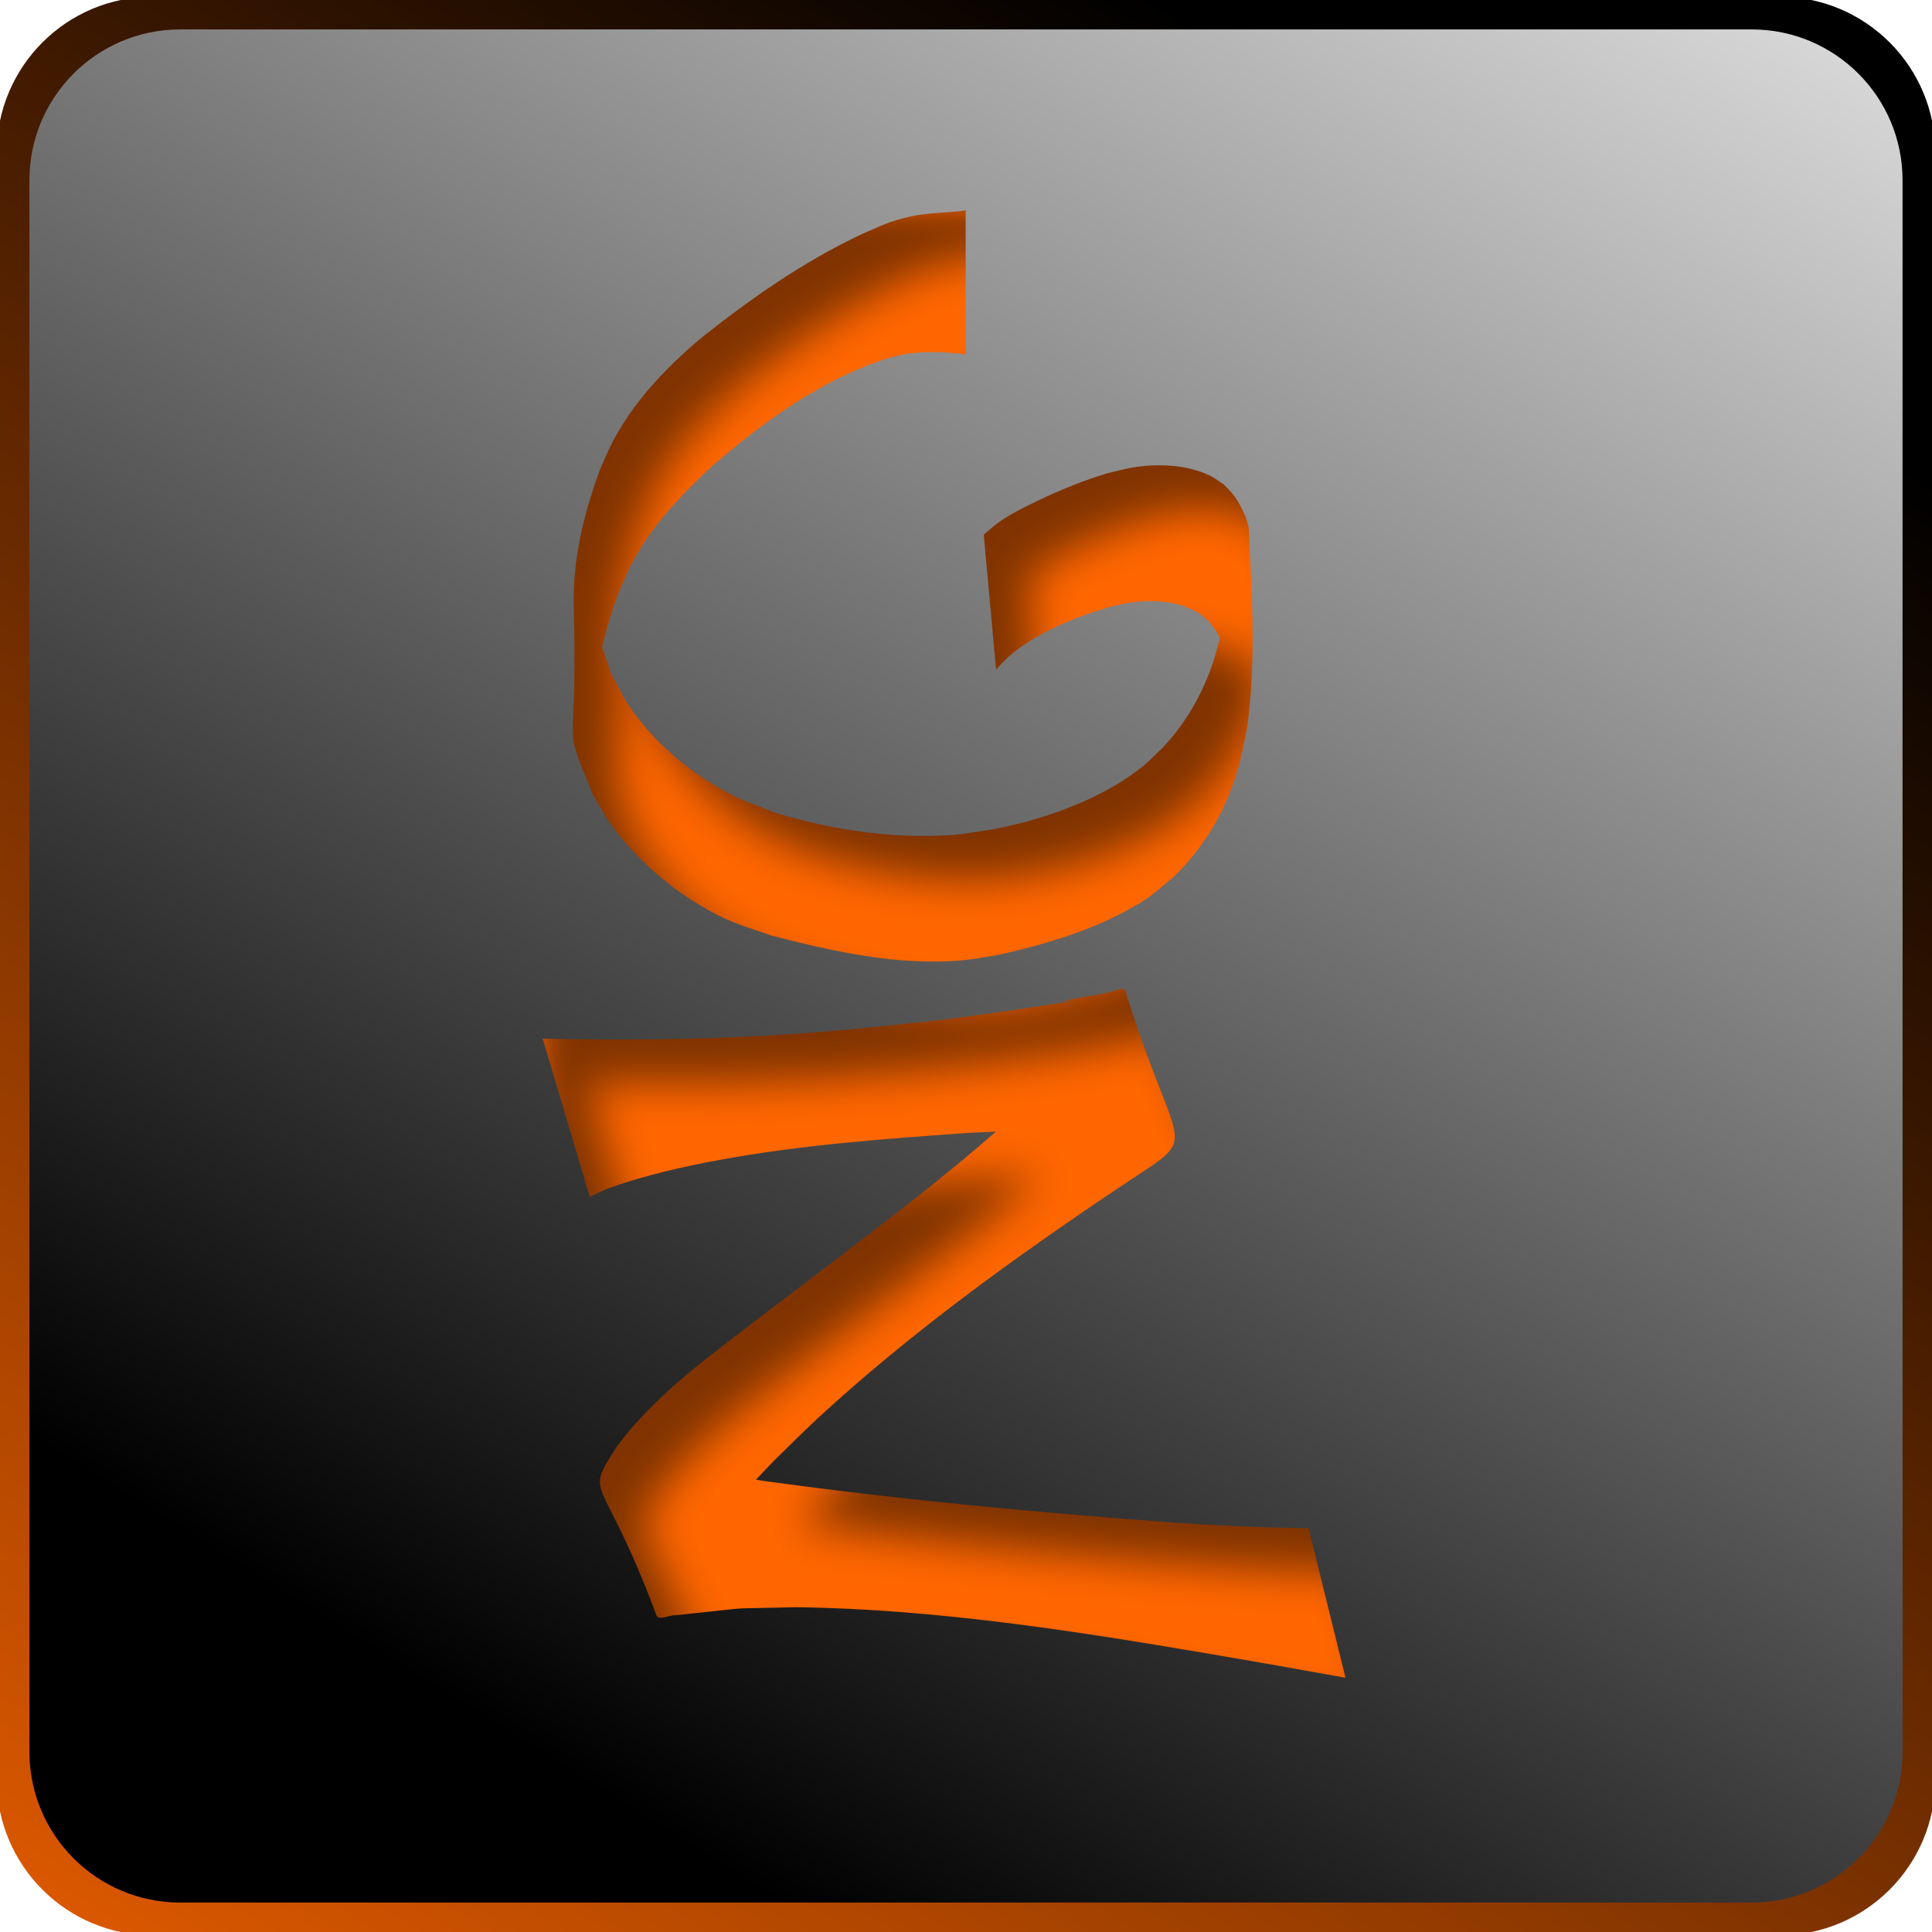
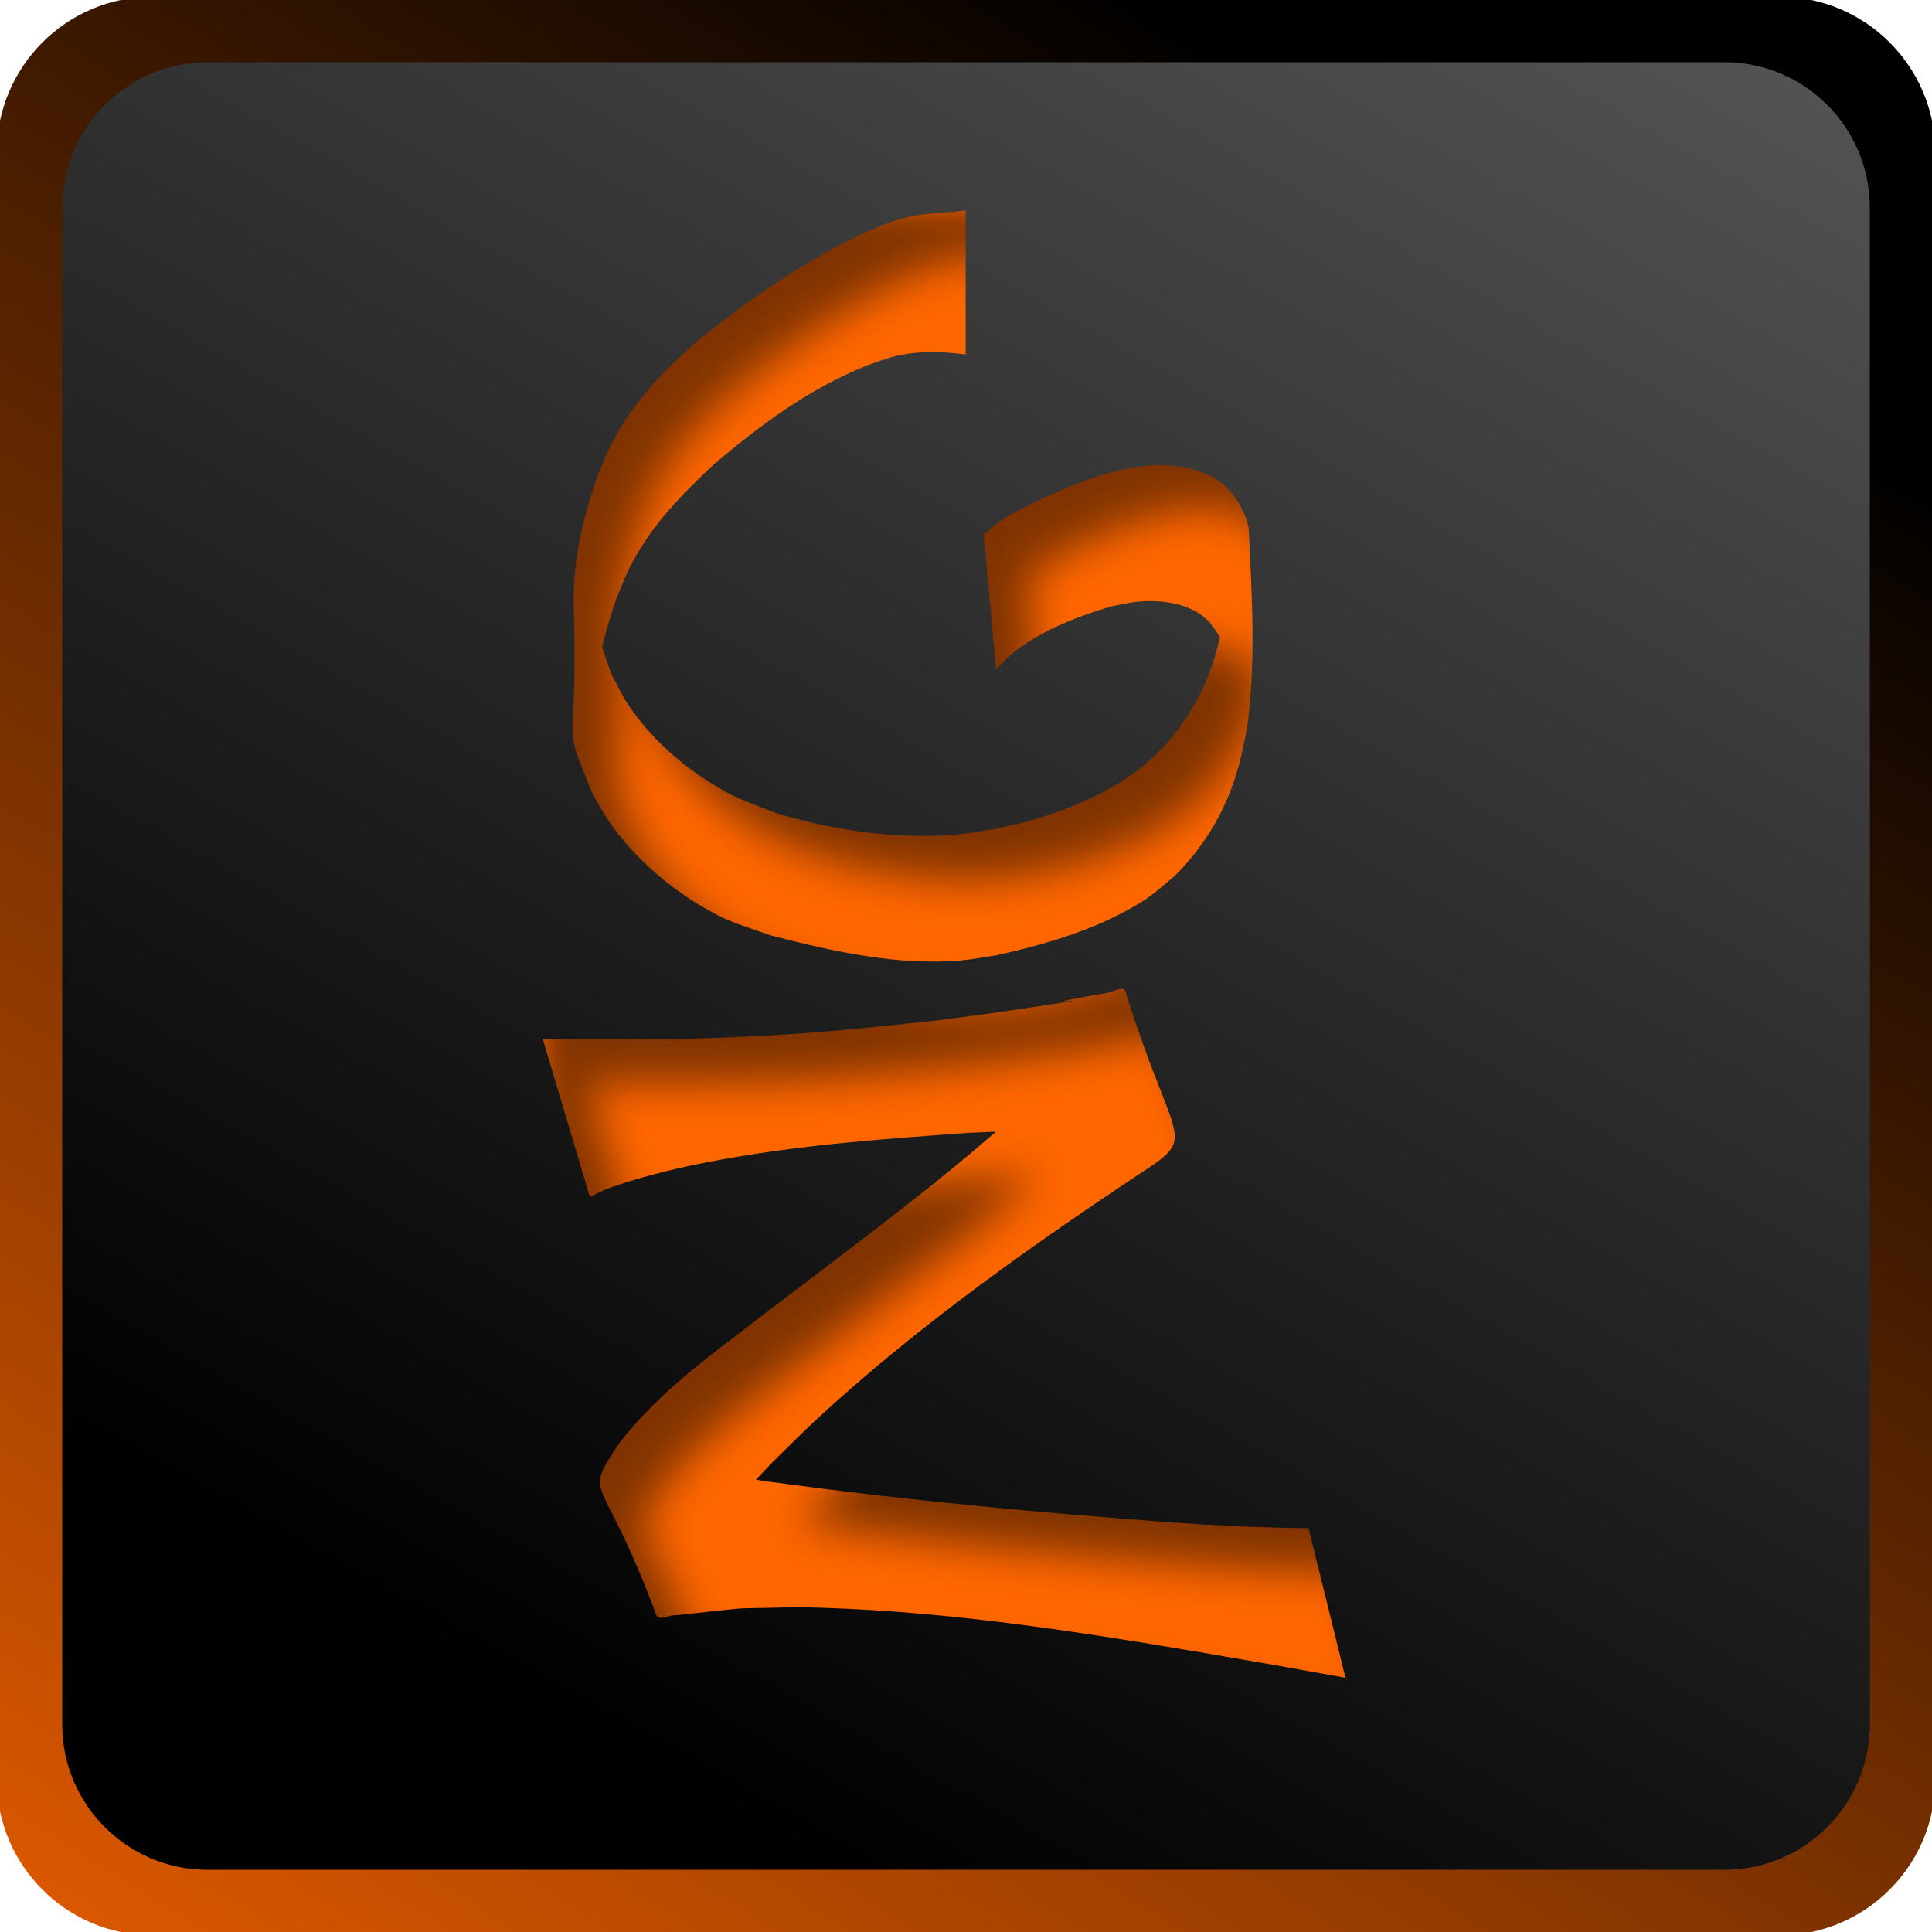
<svg xmlns="http://www.w3.org/2000/svg" xmlns:xlink="http://www.w3.org/1999/xlink" width="1000" height="1000" viewBox="0 0 264.583 264.583" version="1.1" id="svg2143">
  <defs id="defs2140">
    <linearGradient id="linearGradient58016">
      <stop style="stop-color:#000000;stop-opacity:1;" offset="0" id="stop58012" />
      <stop style="stop-color:#ff6600;stop-opacity:1;" offset="1" id="stop58014" />
    </linearGradient>
    <linearGradient id="linearGradient12729">
      <stop style="stop-color:#000000;stop-opacity:1;" offset="0" id="stop12725" />
      <stop style="stop-color:#ffffff;stop-opacity:0.98;" offset="1" id="stop12727" />
    </linearGradient>
    <linearGradient id="linearGradient12683">
      <stop style="stop-color:#000000;stop-opacity:1;" offset="0" id="stop12681" />
    </linearGradient>
    <linearGradient id="linearGradient12576">
      <stop style="stop-color:#000000;stop-opacity:1;" offset="0" id="stop12574" />
    </linearGradient>
    <meshgradient id="meshgradient9388" gradientUnits="userSpaceOnUse" x="-21.194" y="-8.608" gradientTransform="matrix(0.1018035,0,0,0.08191457,-58.83866,-6.586532)">
      <meshrow id="meshrow10524">
        <meshpatch id="meshpatch10526">
          <stop path="c 83.544,-83.544  218.996,-83.544  302.54,0" style="stop-color:#ffffff;stop-opacity:1" id="stop10528" />
          <stop path="c 83.544,83.544  -253.808,244.831  0,302.54" style="stop-color:#000000;stop-opacity:1" id="stop10530" />
          <stop path="c -83.544,83.544  -218.996,83.544  -302.54,0" style="stop-color:#ffffff;stop-opacity:1" id="stop10532" />
          <stop path="c -83.544,-83.544  211.422,-270.153  0,-302.54" style="stop-color:#000000;stop-opacity:1" id="stop10534" />
        </meshpatch>
      </meshrow>
    </meshgradient>
    <filter style="color-interpolation-filters:sRGB" id="filter10147" x="-0.065" y="-0.036" width="1.186" height="1.102">
      <feFlood flood-opacity="0.498" flood-color="rgb(0,0,0)" result="flood" id="feFlood10137" />
      <feComposite in="flood" in2="SourceGraphic" operator="out" result="composite1" id="feComposite10139" />
      <feGaussianBlur in="composite1" stdDeviation="3" result="blur" id="feGaussianBlur10141" />
      <feOffset dx="6" dy="6" result="offset" id="feOffset10143" />
      <feComposite in="offset" in2="SourceGraphic" operator="atop" result="composite2" id="feComposite10145" />
    </filter>
-     <linearGradient xlink:href="#linearGradient12729" id="linearGradient12737" x1="58.582" y1="222.712" x2="226.52" y2="-52.962" gradientUnits="userSpaceOnUse" gradientTransform="matrix(0.1040859,0,0,0.1062634,-0.5428986,-0.7773521)" />
+     <linearGradient xlink:href="#linearGradient12729" id="linearGradient12737" x1="58.582" y1="222.712" x2="465.408" y2="-516.124" gradientUnits="userSpaceOnUse" gradientTransform="matrix(0.1004454,0,0,0.1025468,-0.06121226,-0.2874656)" />
    <linearGradient xlink:href="#linearGradient58016" id="linearGradient58009" gradientUnits="userSpaceOnUse" gradientTransform="matrix(0.1077264,0,0,0.10998,-27.48291,-27.72556)" x1="58.582" y1="222.712" x2="226.52" y2="-52.962" />
  </defs>
  <g id="layer1">
    <ellipse style="fill:url(#meshgradient9388);fill-opacity:1;stroke-width:0.025;stroke-linejoin:round;stroke-opacity:0.205" id="path6139" cy="5.1" cx="-45.596" rx="22.293" ry="17.524" />
    <path style="fill:#ff6600;fill-opacity:0.914;stroke-width:0.035;stroke-linejoin:round;stroke-opacity:0.205" id="path2680" d="m -92.654,52.488 c -0.762,-0.305 -1.521,-0.476 -2.329,-0.61 -1.497,-0.191 -3.055,-0.097 -4.538,-0.015 -0.195,0.011 -0.379,0.093 -0.564,0.155 -0.517,0.175 -0.655,0.272 -1.143,0.528 -0.815,0.466 -1.511,1.105 -2.106,1.827 -0.394,0.479 -0.573,0.769 -0.922,1.283 -0.636,1.037 -1.249,2.271 -1.252,3.518 -5.1e-4,0.245 0.046,0.489 0.07,0.733 0.077,0.241 0.12,0.496 0.23,0.724 0.589,1.219 1.849,1.988 3.077,2.429 0.408,0.147 0.833,0.242 1.25,0.363 1.18,0.279 2.388,0.453 3.603,0.452 1.262,-0.001 3.083,0.115 4.501,-0.19 0.257,-0.055 0.504,-0.147 0.756,-0.22 0.201,-0.097 0.413,-0.174 0.603,-0.291 0.495,-0.307 0.84,-0.759 0.858,-1.359 0.015,-0.502 -0.137,-0.766 -0.309,-1.229 -0.423,-0.816 -1.04,-1.499 -1.839,-1.959 -0.495,-0.284 -0.616,-0.291 -1.152,-0.459 -1.648,-0.245 -0.898,-0.164 -4.073,-0.073 -0.221,0.006 -0.815,0.171 -1.036,0.228 0,0 2.993,0.4 2.993,0.4 v 0 c 0.15,-0.036 0.299,-0.079 0.451,-0.107 0.172,-0.031 0.694,-0.06 0.52,-0.07 -0.587,-0.034 -3.629,-0.087 -1.762,0.004 0.197,0.046 0.398,0.076 0.591,0.137 0.812,0.258 1.557,0.765 2.064,1.454 0.125,0.17 0.217,0.362 0.326,0.543 0.133,0.408 0.254,0.631 0.221,1.063 -0.038,0.488 -0.355,0.853 -0.756,1.1 -0.163,0.101 -0.345,0.169 -0.517,0.253 -0.221,0.065 -0.437,0.146 -0.662,0.196 -0.266,0.058 -1.07,0.062 -0.806,0.127 0.507,0.124 1.045,0.003 1.564,0.058 0.389,0.042 -0.783,0.006 -1.174,-0.017 -1.156,-0.067 -1.355,-0.143 -2.494,-0.361 -0.385,-0.113 -0.778,-0.203 -1.156,-0.34 -1.122,-0.409 -2.26,-1.101 -2.789,-2.221 -0.099,-0.21 -0.143,-0.442 -0.215,-0.663 -0.023,-0.226 -0.068,-0.451 -0.07,-0.678 -0.008,-1.207 0.581,-2.37 1.188,-3.375 0.376,-0.529 0.516,-0.758 0.949,-1.241 0.619,-0.691 1.346,-1.28 2.166,-1.716 0.489,-0.22 0.661,-0.323 1.176,-0.458 0.191,-0.05 0.779,-0.097 0.582,-0.114 -0.796,-0.069 -1.598,-0.023 -2.397,-0.043 -0.172,-0.004 0.344,-0.012 0.515,-0.004 0.167,0.008 0.334,0.034 0.5,0.051 0.691,0.099 1.427,0.19 2.03,0.569 0,0 3.279,-0.384 3.279,-0.384 z" />
    <g id="g55667" transform="matrix(10,0,0,10,4.5776367e-5,4.5776367e-5)">
      <rect style="fill:url(#linearGradient58009);fill-opacity:1;fill-rule:evenodd;stroke-width:0.03;stroke-linejoin:round;stroke-opacity:0.205" id="rect12665-1" width="26.549" height="26.549" x="-26.504" y="-26.504" ry="2.137" transform="scale(-1)" />
-       <rect style="fill:url(#linearGradient12737);fill-opacity:1;fill-rule:evenodd;stroke-width:0.029;stroke-linejoin:round;stroke-opacity:0.205" id="rect12665" width="25.652" height="25.652" x="0.403" y="0.403" ry="2.065" />
+       <rect style="fill:url(#linearGradient12737);fill-opacity:1;fill-rule:evenodd;stroke-width:0.028;stroke-linejoin:round;stroke-opacity:0.205" id="rect12665" width="24.755" height="24.755" x="0.852" y="0.852" ry="1.993" />
      <g id="g2731" transform="matrix(0.1,0,0,0.1,-0.8206881,0.3818052)" style="fill:#ff6600;fill-opacity:1;filter:url(#filter10147)">
        <path style="fill:#ff6600;fill-opacity:1;stroke-width:0.252;stroke-linejoin:round;stroke-opacity:0.205" id="path2692" d="m 88.975,160.086 c 0.958,-0.429 1.88,-0.938 2.875,-1.288 4.822,-1.694 9.878,-2.847 14.923,-3.773 11.283,-2.072 22.654,-2.893 34.1,-3.699 4.405,-0.194 13.365,-0.662 18.068,-0.615 1.965,0.02 4.012,-0.229 5.887,0.319 0.942,0.276 2.346,2.869 2.034,1.999 -7.492,-20.93 -4.113,-22.336 -11.553,-12.222 -2.206,2.212 -4.328,4.499 -6.617,6.636 -8.202,7.66 -17.211,14.507 -26.187,21.357 -18.604,14.198 2.029,-1.641 -14.293,10.907 -5.71,4.333 -11.28,8.876 -15.496,14.531 -4.668,7.32 -2.145,2.932 5.397,23.183 0.262,0.704 1.606,0.019 2.406,-0.03 0.995,-0.061 1.984,-0.195 2.976,-0.298 8.566,-0.894 3.411,-0.542 13.784,-0.812 18.885,0.275 37.536,3.156 56.064,6.305 6.383,1.082 12.759,2.2 19.126,3.361 l -5.055,-20.487 v 0 c -6.152,-0.062 -12.297,-0.348 -18.433,-0.762 -18.733,-1.374 -37.429,-3.128 -56.023,-5.683 -6.973,-1.114 -8.337,-1.189 -14.618,-2.642 -0.932,-0.216 -1.653,-0.457 -2.496,-0.886 -0.23,-0.117 -0.48,-0.832 -0.418,-0.596 5.555,21.297 5.312,22.413 5.452,20.183 2.391,-7.216 7.818,-13.097 13.122,-18.645 2.039,-1.982 4.024,-4.014 6.118,-5.947 12.744,-11.762 26.953,-22.027 41.501,-31.78 11.546,-7.782 8.04,-3.165 0.71,-26.785 -0.236,-0.761 -1.707,0.108 -2.546,0.252 -15.268,2.604 6.32,-0.511 -13.388,2.43 -3.218,0.48 -6.45,0.875 -9.675,1.312 -9.105,0.94 -13.733,1.516 -22.962,2.059 -10.397,0.612 -20.82,0.661 -31.232,0.452 l 6.448,21.662 z" />
        <path style="fill:#ff6600;fill-opacity:1;stroke-width:0.226;stroke-linejoin:round;stroke-opacity:0.205" id="path2696" d="m 140.451,24.998 c -2.538,0.373 -5.136,0.27 -7.641,0.85 -2.965,0.686 -3.704,1.167 -6.571,2.389 -8.002,3.776 -15.114,8.771 -21.844,14.092 -4.985,4.185 -9.477,8.91 -12.35,14.471 -0.646,1.251 -1.154,2.554 -1.731,3.831 -2.189,5.995 -3.701,12.239 -3.536,18.568 0.577,22.189 -1.797,14.864 2.678,25.945 0.885,1.421 1.651,2.905 2.655,4.263 2.984,4.034 7.045,7.753 11.538,10.498 4.173,2.549 5.429,2.719 10.141,4.387 8.435,2.163 17.261,4.187 26.135,3.406 1.631,-0.143 3.233,-0.476 4.849,-0.713 6.097,-1.364 12.216,-3.124 17.613,-6.044 3.395,-1.837 3.74,-2.358 6.609,-4.725 3.833,-3.77 6.544,-8.193 8.192,-13.031 0.964,-2.829 1.196,-4.39 1.791,-7.266 1.266,-8.974 0.666,-18.175 0.252,-27.137 -0.061,-1.322 -1.121,-3.444 -1.912,-4.56 -0.424,-0.599 -0.988,-1.112 -1.482,-1.667 -0.63,-0.406 -1.207,-0.887 -1.891,-1.218 -3.213,-1.555 -7.181,-1.702 -10.703,-1.118 -1.1,0.182 -2.167,0.492 -3.25,0.738 -3.401,1.006 -6.649,2.351 -9.796,3.859 -1.758,0.842 -3.643,1.778 -5.213,2.89 -0.731,0.518 -1.372,1.127 -2.058,1.69 l 1.689,18.475 v 0 c 0.58,-0.593 1.108,-1.23 1.74,-1.78 3.743,-3.259 9.187,-5.463 14.123,-6.88 0.984,-0.187 1.955,-0.437 2.952,-0.561 3.065,-0.382 6.468,-0.081 9.041,1.571 0.497,0.319 0.892,0.747 1.339,1.121 1.06,1.458 1.308,1.576 1.868,3.339 0.228,0.719 0.449,2.944 0.49,2.198 0.277,-5.064 0.098,-10.139 0.221,-15.207 0.026,-1.081 -0.254,2.163 -0.29,3.244 -0.039,1.171 0.164,2.337 0.066,3.506 -0.48,2.924 -0.635,4.418 -1.474,7.294 -1.374,4.711 -3.742,9.104 -7.261,12.87 -0.927,0.864 -1.784,1.79 -2.781,2.591 -4.35,3.492 -10.015,5.873 -15.574,7.447 -1.519,0.43 -3.083,0.727 -4.625,1.09 -4.138,0.619 -5.065,0.905 -9.276,0.946 -7.013,0.069 -14,-1.134 -20.619,-3.11 -4.448,-1.754 -5.653,-1.976 -9.58,-4.508 -4.292,-2.768 -8.082,-6.361 -10.77,-10.413 -0.904,-1.363 -1.56,-2.841 -2.34,-4.262 -2.951,-8.894 -1.842,-4.922 -2.999,7.233 -0.152,1.593 0.719,-2.936 0.819,-4.533 0.281,-4.466 1.553,-8.868 3.001,-13.131 1.383,-3.23 1.531,-3.934 3.397,-6.919 2.592,-4.143 6.14,-7.743 9.81,-11.163 6.305,-5.391 13.105,-10.461 21.184,-13.67 1.079,-0.364 2.133,-0.79 3.236,-1.091 3.293,-0.897 6.771,-0.816 10.14,-0.364 V 24.998 Z" />
      </g>
    </g>
    <rect style="fill:#000000;fill-opacity:1;fill-rule:evenodd;stroke-width:0.278;stroke-linejoin:round;stroke-opacity:0.205" id="rect45147" width="3.115" height="3.002" x="-10.196" y="8.61" />
    <g id="g2727" transform="matrix(0.1268229,0,0,0.1268229,-27.61465,17.72952)">
      <path style="fill:#ff6600;fill-opacity:0.914;stroke-width:0.252;stroke-linejoin:round;stroke-opacity:0.205" id="path2692-9" d="m -202.585,358.262 c 0.958,-0.429 1.88,-0.938 2.875,-1.288 4.822,-1.694 9.878,-2.847 14.923,-3.773 11.283,-2.072 22.654,-2.893 34.1,-3.699 4.405,-0.194 13.365,-0.662 18.068,-0.615 1.965,0.02 4.012,-0.229 5.887,0.319 0.942,0.276 2.346,2.869 2.034,1.999 -7.492,-20.93 -4.113,-22.336 -11.553,-12.222 -2.206,2.212 -4.328,4.499 -6.617,6.636 -8.202,7.66 -17.211,14.507 -26.187,21.357 -18.604,14.198 2.029,-1.641 -14.293,10.907 -5.71,4.333 -11.28,8.876 -15.496,14.531 -4.668,7.32 -2.145,2.932 5.397,23.183 0.262,0.704 1.606,0.019 2.406,-0.03 0.995,-0.061 1.984,-0.195 2.976,-0.298 8.566,-0.894 3.411,-0.542 13.784,-0.812 18.885,0.275 37.536,3.156 56.064,6.305 6.383,1.082 12.759,2.2 19.126,3.361 l -5.055,-20.487 v 0 c -6.152,-0.062 -12.297,-0.348 -18.433,-0.762 -18.733,-1.374 -37.429,-3.128 -56.023,-5.683 -6.973,-1.114 -8.337,-1.189 -14.618,-2.642 -0.932,-0.216 -1.653,-0.457 -2.496,-0.886 -0.23,-0.117 -0.48,-0.832 -0.418,-0.596 5.555,21.297 5.312,22.413 5.452,20.183 2.391,-7.216 7.818,-13.097 13.122,-18.645 2.039,-1.982 4.024,-4.014 6.118,-5.947 12.744,-11.762 26.953,-22.027 41.501,-31.78 11.546,-7.782 8.04,-3.165 0.71,-26.785 -0.236,-0.761 -1.707,0.108 -2.546,0.252 -15.268,2.604 6.32,-0.511 -13.388,2.43 -3.218,0.48 -6.45,0.875 -9.675,1.312 -9.105,0.94 -13.733,1.516 -22.962,2.059 -10.397,0.612 -20.82,0.661 -31.232,0.452 l 6.448,21.662 z" />
      <path style="fill:#ff6600;fill-opacity:0.914;stroke-width:0.226;stroke-linejoin:round;stroke-opacity:0.205" id="path2696-4" d="m -151.11,223.174 c -2.538,0.373 -5.136,0.27 -7.641,0.85 -2.965,0.686 -3.704,1.167 -6.571,2.389 -8.002,3.776 -15.114,8.771 -21.844,14.092 -4.985,4.185 -9.477,8.91 -12.35,14.471 -0.646,1.251 -1.154,2.554 -1.731,3.831 -2.189,5.995 -3.701,12.239 -3.536,18.568 0.577,22.189 -1.797,14.864 2.678,25.945 0.885,1.421 1.651,2.905 2.655,4.263 2.984,4.034 7.045,7.753 11.538,10.498 4.173,2.549 5.429,2.719 10.141,4.387 8.435,2.163 17.261,4.187 26.135,3.406 1.631,-0.143 3.233,-0.476 4.849,-0.713 6.097,-1.364 12.216,-3.124 17.613,-6.044 3.395,-1.837 3.74,-2.358 6.609,-4.725 3.833,-3.77 6.544,-8.193 8.192,-13.031 0.964,-2.829 1.196,-4.39 1.791,-7.266 1.266,-8.974 0.666,-18.175 0.252,-27.137 -0.061,-1.322 -1.121,-3.444 -1.912,-4.56 -0.424,-0.599 -0.988,-1.111 -1.482,-1.667 -0.63,-0.406 -1.207,-0.887 -1.891,-1.218 -3.213,-1.555 -7.181,-1.702 -10.703,-1.118 -1.1,0.182 -2.167,0.492 -3.25,0.738 -3.401,1.006 -6.649,2.351 -9.796,3.859 -1.758,0.842 -3.643,1.778 -5.213,2.89 -0.731,0.518 -1.372,1.127 -2.058,1.69 l 1.689,18.475 v 0 c 0.58,-0.593 1.108,-1.23 1.74,-1.78 3.743,-3.259 9.187,-5.463 14.123,-6.88 0.984,-0.187 1.955,-0.437 2.952,-0.561 3.065,-0.382 6.468,-0.081 9.041,1.571 0.497,0.319 0.892,0.747 1.339,1.121 1.06,1.458 1.308,1.576 1.868,3.339 0.228,0.719 0.449,2.944 0.49,2.198 0.277,-5.064 0.098,-10.139 0.221,-15.207 0.026,-1.081 -0.254,2.163 -0.29,3.244 -0.039,1.171 0.164,2.337 0.066,3.506 -0.48,2.924 -0.635,4.418 -1.474,7.294 -1.374,4.711 -3.742,9.104 -7.261,12.87 -0.927,0.864 -1.784,1.79 -2.781,2.591 -4.35,3.492 -10.015,5.873 -15.574,7.447 -1.519,0.43 -3.083,0.727 -4.625,1.09 -4.138,0.619 -5.065,0.905 -9.276,0.946 -7.013,0.069 -14,-1.134 -20.619,-3.11 -4.448,-1.754 -5.653,-1.976 -9.58,-4.508 -4.292,-2.768 -8.082,-6.361 -10.77,-10.413 -0.904,-1.363 -1.56,-2.841 -2.34,-4.262 -2.951,-8.894 -1.841,-4.922 -2.999,7.233 -0.152,1.593 0.719,-2.936 0.819,-4.533 0.281,-4.466 1.553,-8.868 3.001,-13.131 1.383,-3.23 1.531,-3.934 3.397,-6.919 2.592,-4.143 6.14,-7.743 9.81,-11.163 6.305,-5.391 13.105,-10.461 21.184,-13.67 1.079,-0.364 2.133,-0.79 3.236,-1.091 3.293,-0.897 6.771,-0.816 10.14,-0.364 v -19.73 z" />
    </g>
  </g>
</svg>
